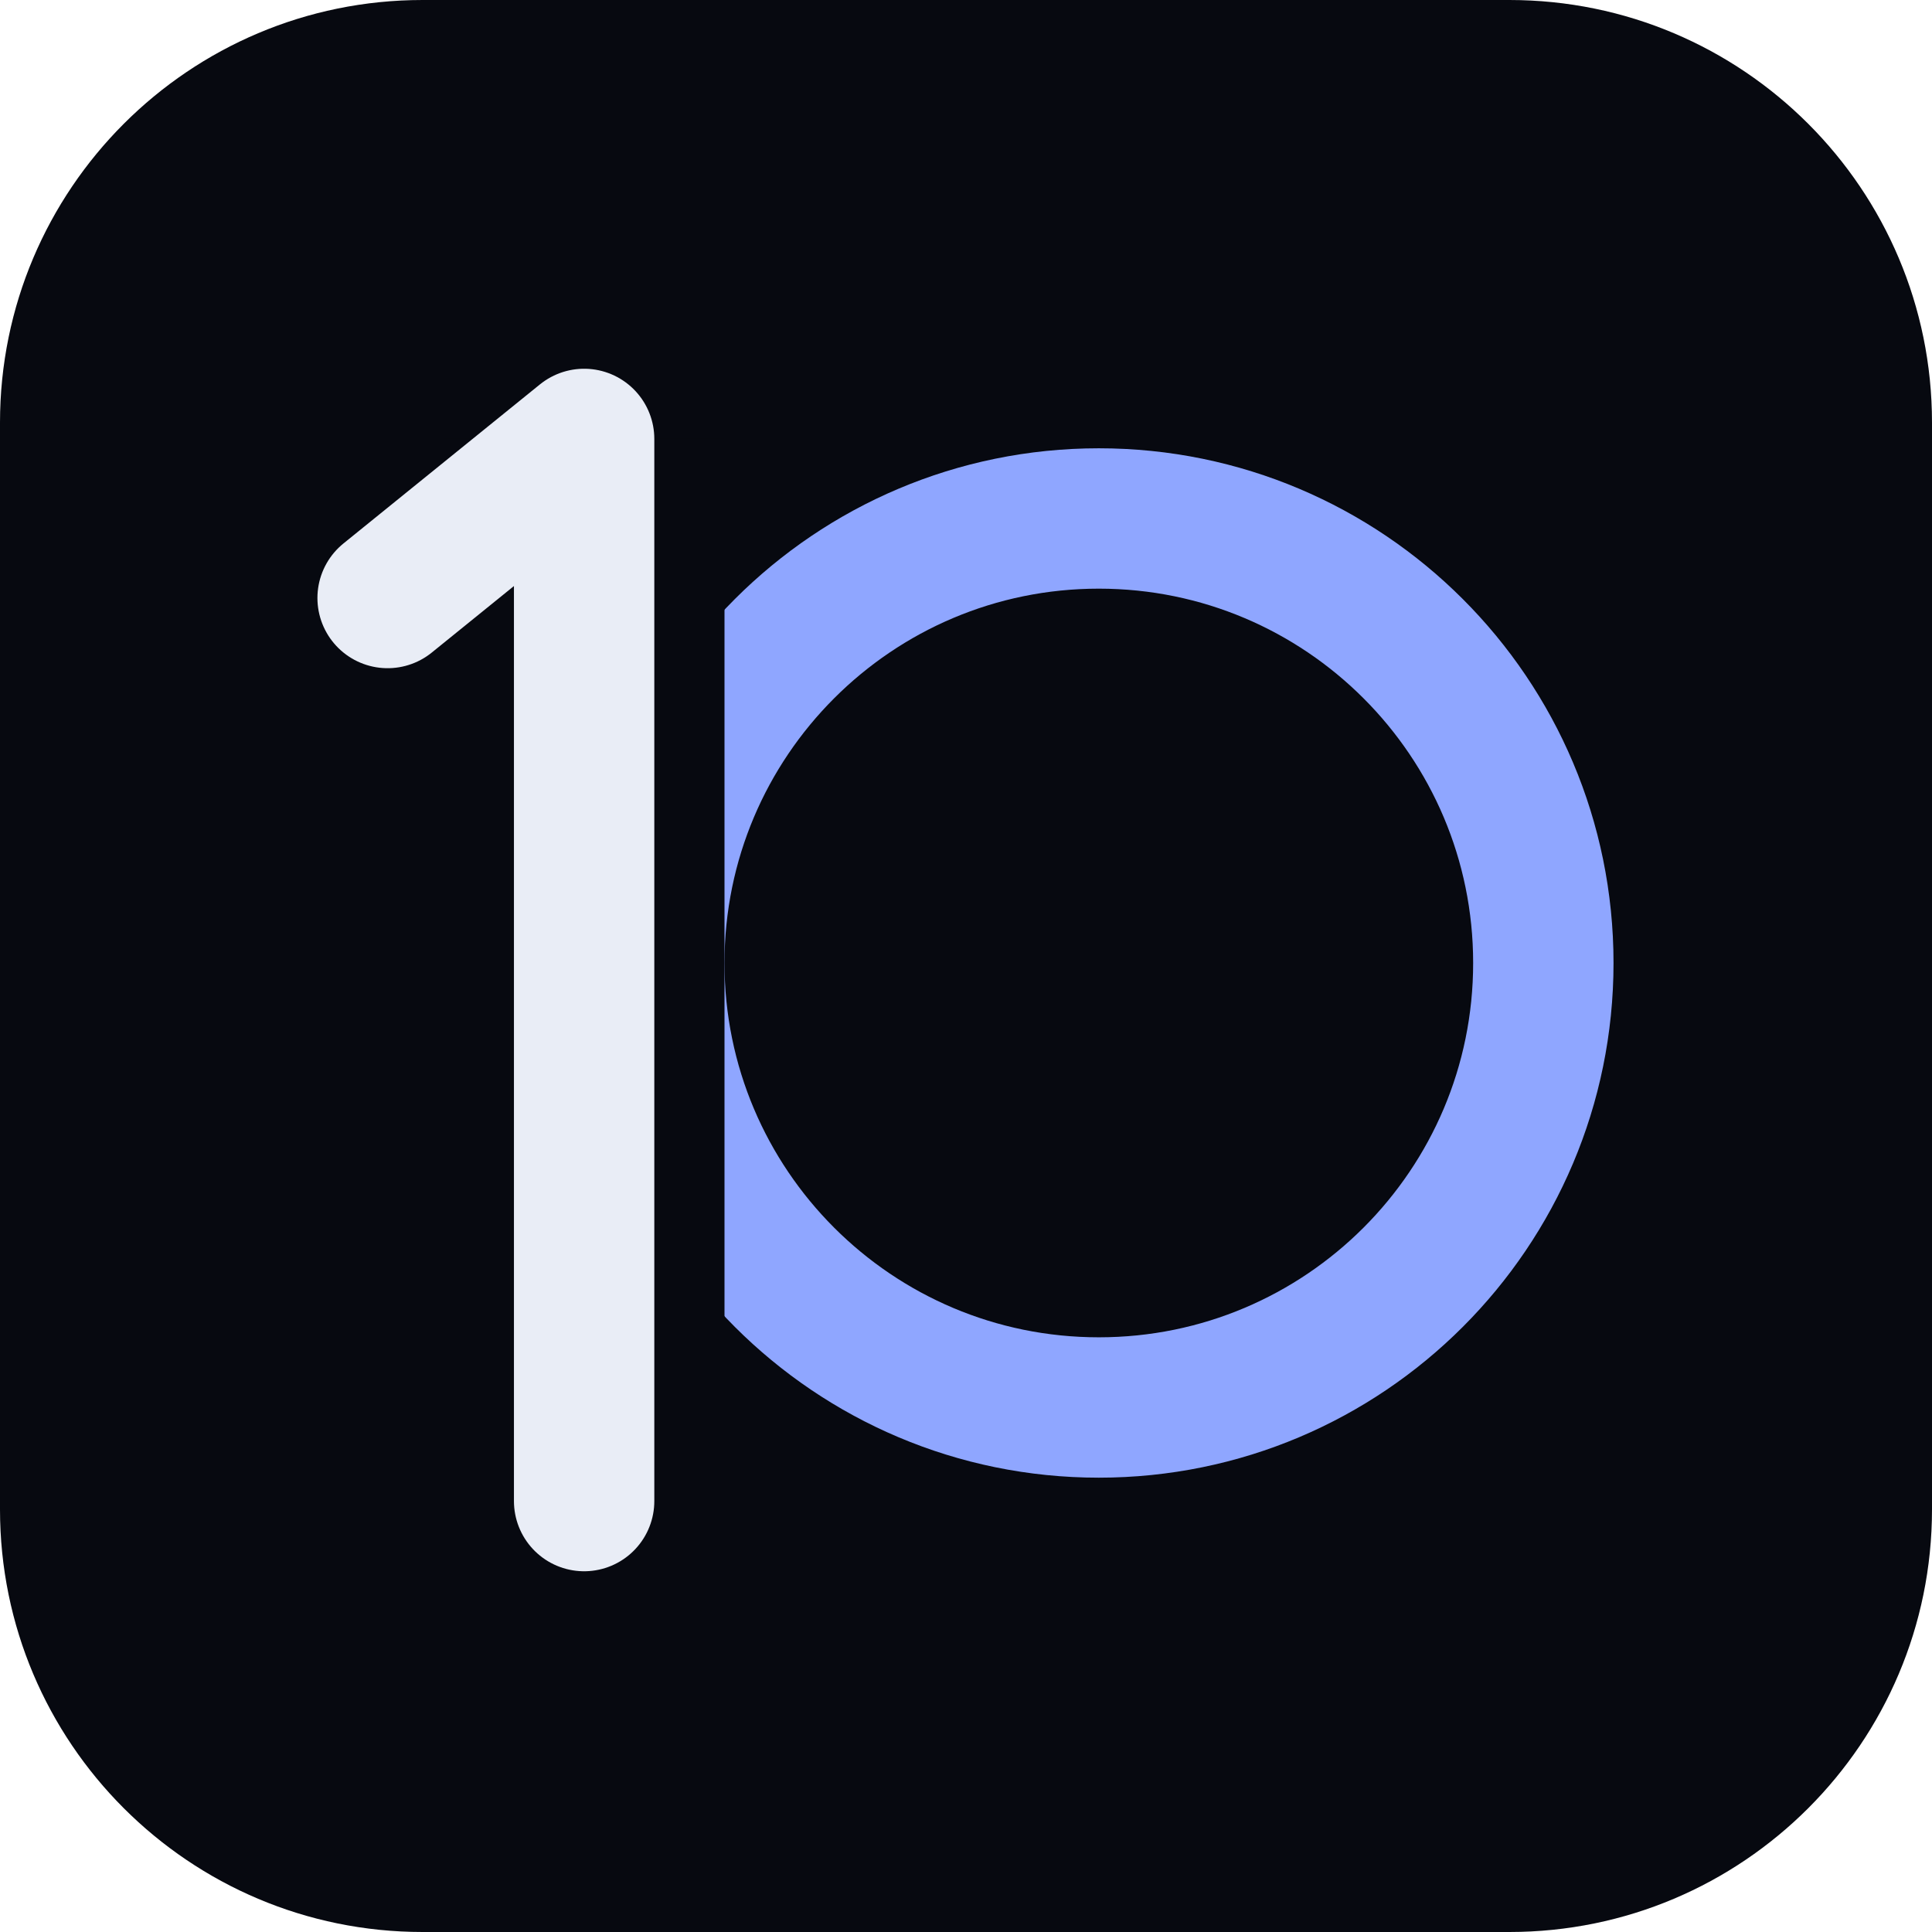
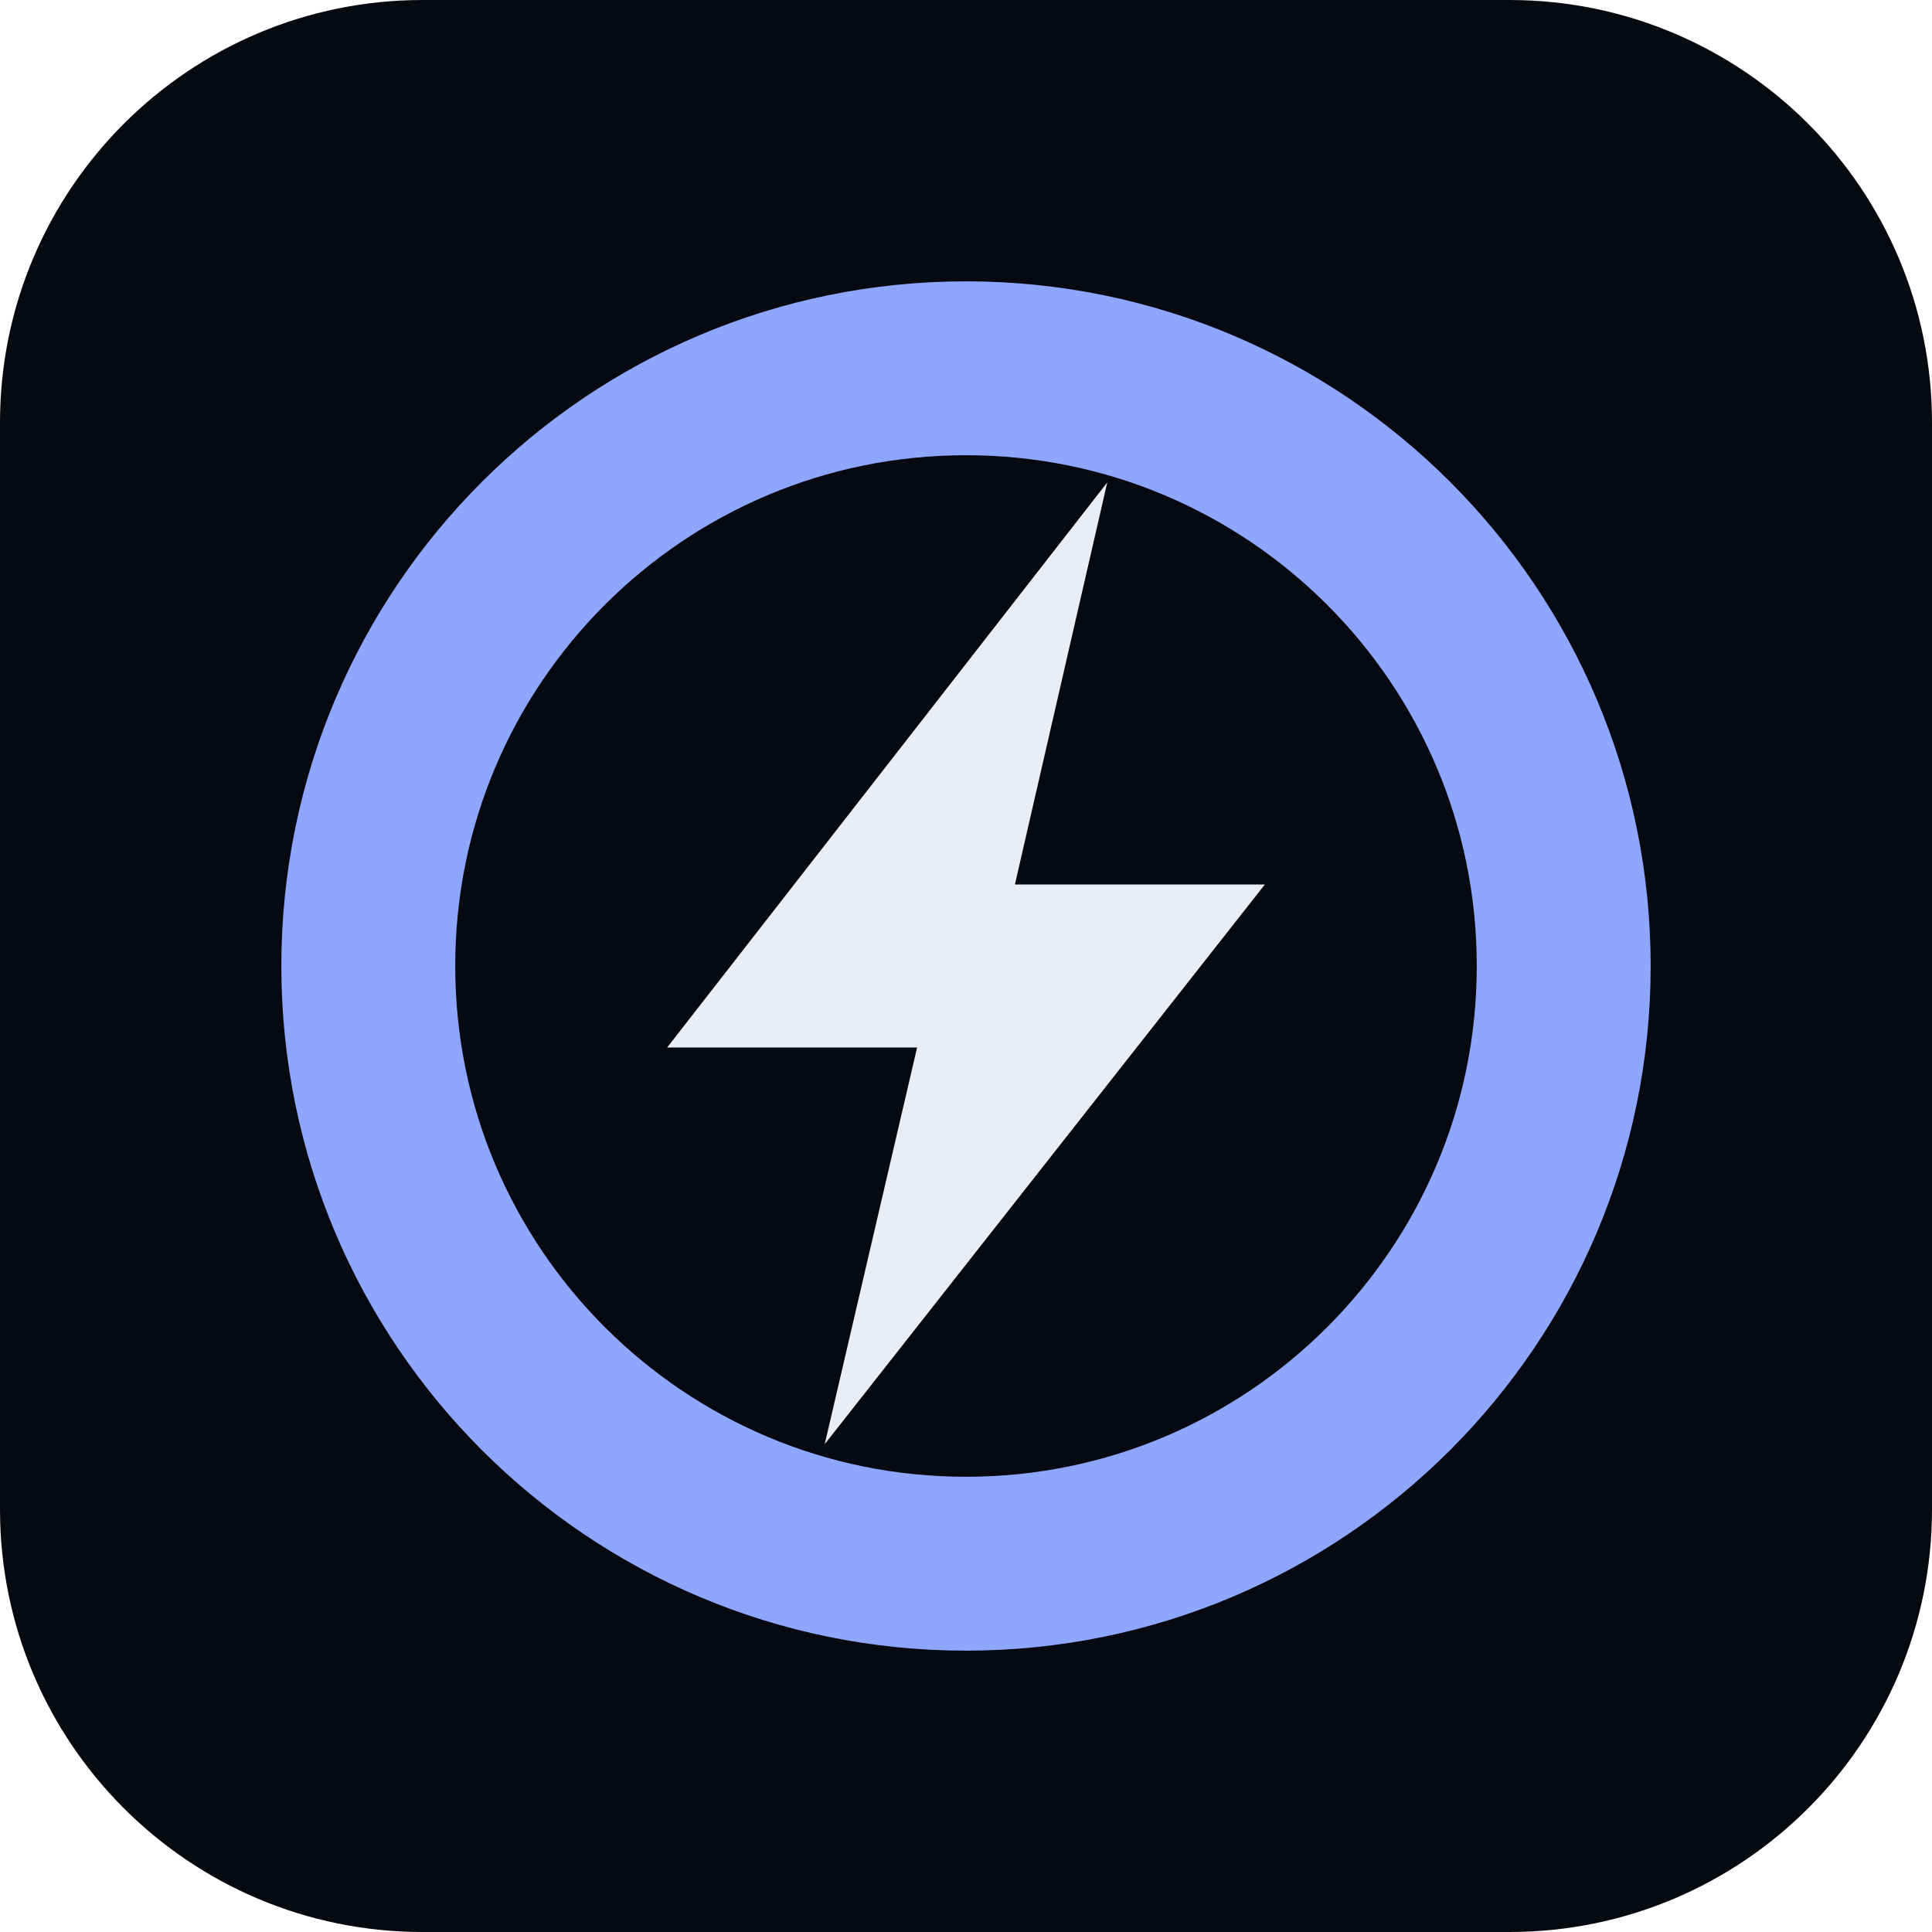
<svg xmlns="http://www.w3.org/2000/svg" viewBox="0 0 64 64" width="64" height="64" role="img" aria-label="Prove10">
  <rect width="64" height="64" rx="14" fill="#070910" />
-   <g transform="translate(2.3,7.1) scale(1.55)">
-     <circle cx="22" cy="16" r="9.5" fill="none" stroke="#8fa6ff" stroke-width="3" />
-     <path d="M11 4.8V27.5" fill="none" stroke="#070910" stroke-width="6" />
-     <path d="M11 4.8V27.5M6.8 8.2 11 4.8" fill="none" stroke="#e9edf6" stroke-width="3" stroke-linecap="round" stroke-linejoin="round" />
+   <g transform="translate(3.2,3.2) scale(1.8)">
+     <circle cx="16" cy="16" r="11" fill="none" stroke="#8fa6ff" stroke-width="3.2" />
+     <path d="M18.6 7.1 10.5 17.5h4.6l-1.7 7.3 8.1-10.3h-4.6z" fill="#e9edf6" />
  </g>
</svg>
